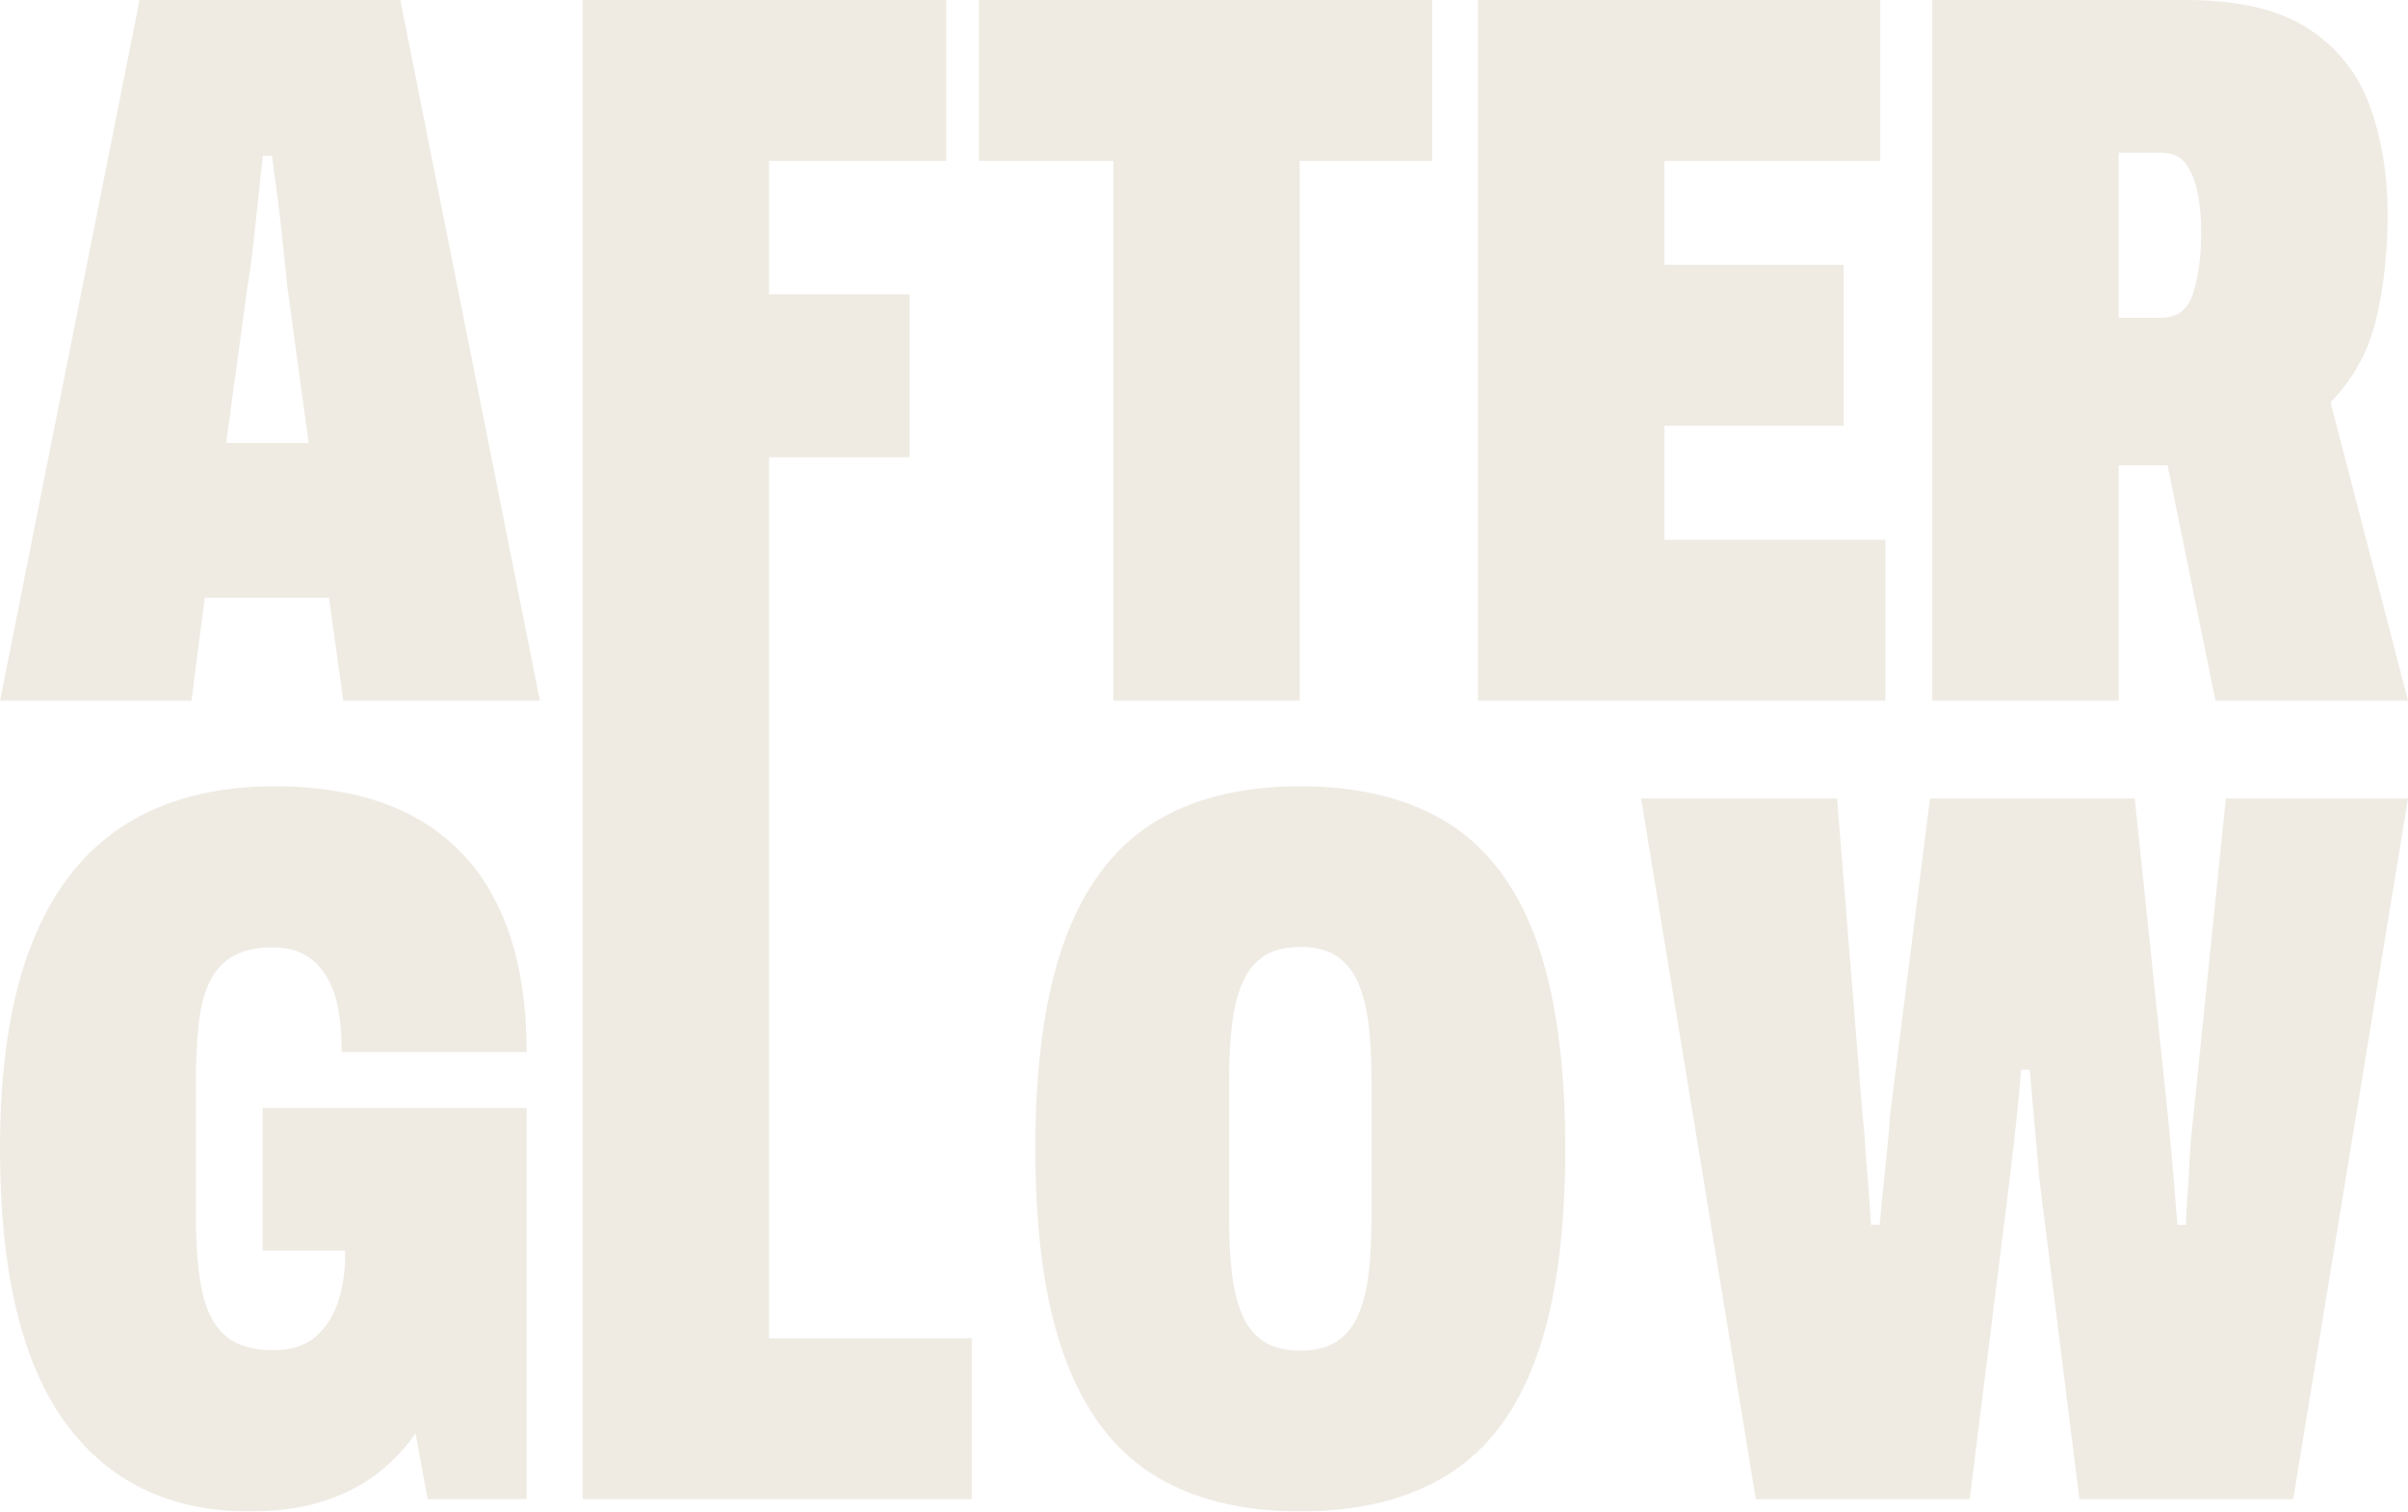
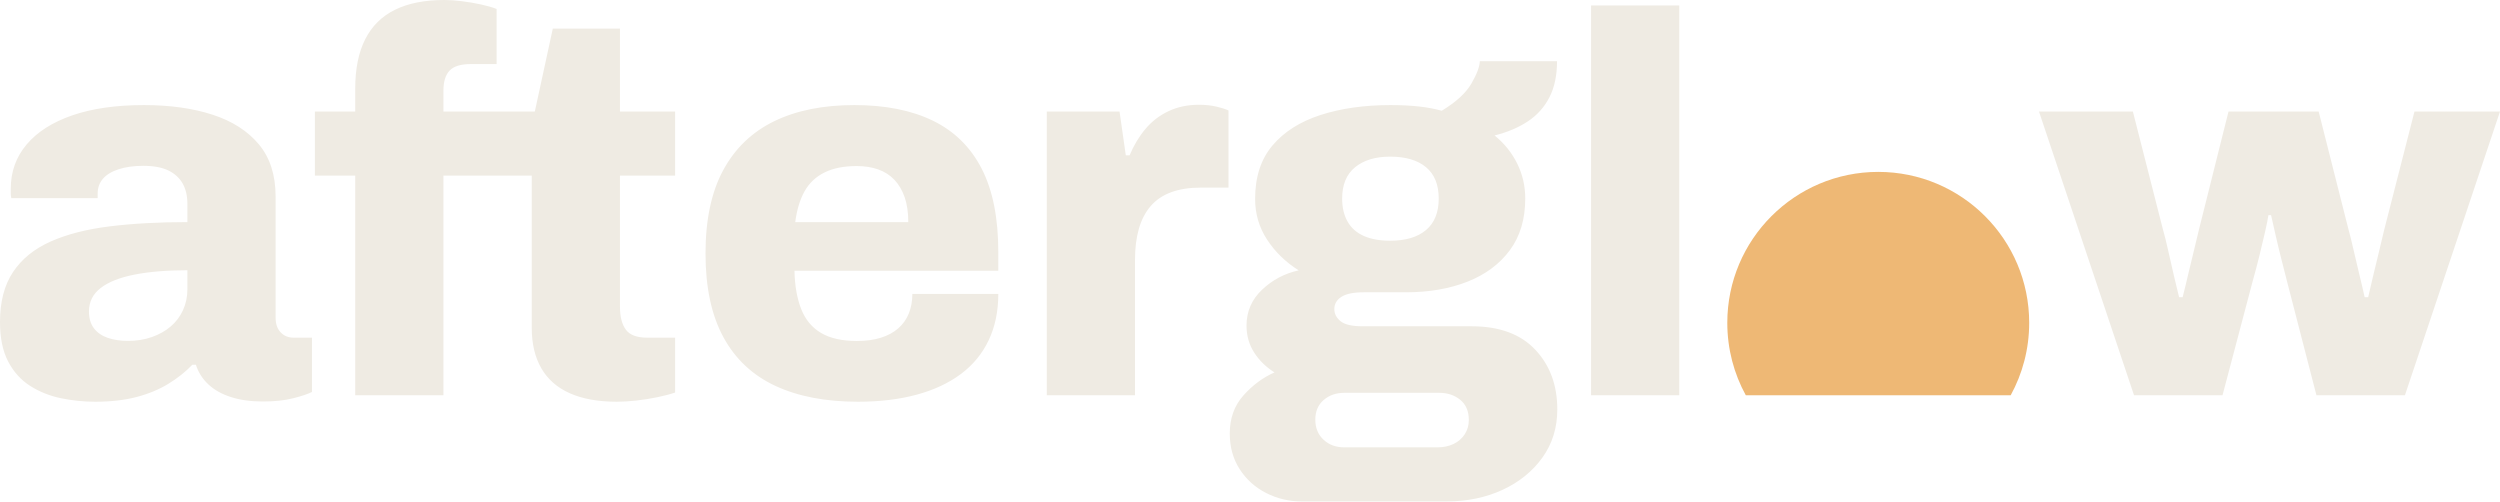
- <svg xmlns="http://www.w3.org/2000/svg" viewBox="0 0 637.2 400" width="637.2" height="400">
-   <path fill="#EFEBE3" d="M464.63 396.77H521.21L531.82 311.9Q532.15 309.07 532.74 303.99Q533.34 298.91 533.92 293.23Q534.5 287.54 534.83 283.1H537.11Q537.44 287.09 537.91 292.42Q538.39 297.76 538.86 302.96Q539.34 308.16 539.64 311.9L550.25 396.77H606.82L637.2 211.32H588.99L580.41 295.39Q580.11 297.84 579.8 301.33Q579.49 304.82 579.31 308.81Q579.13 312.8 578.82 316.89Q578.51 320.98 578.45 324.16H576.17Q575.84 319.63 575.36 313.92Q574.89 308.21 574.43 303.15Q573.97 298.08 573.67 295.39L564.89 211.32H510.71L500.11 295.39Q500.06 297.12 499.74 300.5Q499.43 303.89 499 307.99Q498.57 312.1 498.13 316.31Q497.7 320.53 497.4 324.16H495.12Q494.79 319.12 494.32 313.26Q493.84 307.41 493.52 302.48Q493.19 297.55 492.89 295.39L486.12 211.32H434.26ZM154.18 396.77H257.14V354.18H203.5V121.02H240.7V77.9H203.5V42.59H250.4V0H154.18ZM344.07 400Q367.68 400 383.3 390.18Q398.91 380.37 406.55 359.18Q414.19 337.99 414.19 304.04Q414.19 270.07 406.55 248.89Q398.91 227.72 383.3 217.9Q367.68 208.09 344.07 208.09Q320.49 208.09 304.99 217.9Q289.49 227.72 281.73 248.89Q273.97 270.07 273.97 304.04Q273.97 337.99 281.73 359.18Q289.49 380.37 304.99 390.18Q320.49 400 344.07 400ZM511.32 185.44H560.65V123.18H573.58L586.25 185.44H637.2L616.71 106.47Q625.88 97.04 628.84 84.23Q631.81 71.43 631.81 56.87Q631.81 40.97 627.09 28.03Q622.37 15.09 610.78 7.55Q599.19 0 578.44 0H511.32ZM65.9 400Q77.46 400 85.8 397.23Q94.14 394.47 100.03 389.84Q105.92 385.22 109.96 379.34L113.17 396.77H139.35V293.26H69.49V331H91.33V332.3Q91.33 338.86 89.43 344.59Q87.53 350.32 83.44 353.83Q79.34 357.34 72.41 357.34Q64.07 357.34 59.6 353.47Q55.14 349.6 53.49 341.73Q51.84 333.86 51.84 321.75V286.34Q51.84 277.46 52.6 270.78Q53.37 264.09 55.56 259.68Q57.75 255.27 61.75 253.01Q65.75 250.74 71.95 250.74Q77.6 250.74 81.1 252.95Q84.59 255.16 86.72 258.98Q88.85 262.8 89.64 267.77Q90.42 272.73 90.42 278.44H139.35Q139.35 260.69 134.91 247.48Q130.47 234.27 121.94 225.51Q113.41 216.75 101.06 212.42Q88.71 208.09 72.71 208.09Q49.03 208.09 32.86 218.41Q16.68 228.74 8.34 249.92Q0 271.1 0 304.04Q0 352.62 17.14 376.31Q34.29 400 65.9 400ZM0 185.44H50.67L54.18 158.22H87.06L90.84 185.44H142.86L105.93 0H36.93ZM391.11 185.44H498.92V142.86H440.43V112.67H487.87V70.08H440.43V42.59H497.57V0H391.11ZM294.61 185.44H343.94V42.59H378.98V0H259.03V42.59H294.61ZM344.07 357.45Q337.98 357.45 334.31 354.96Q330.63 352.46 328.68 347.89Q326.72 343.31 325.98 336.81Q325.24 330.3 325.24 322.31V285.77Q325.24 277.78 325.98 271.4Q326.72 265.02 328.68 260.32Q330.63 255.62 334.31 253.13Q337.98 250.63 344.07 250.63Q350.16 250.63 353.83 253.13Q357.5 255.62 359.48 260.32Q361.45 265.02 362.19 271.4Q362.92 277.78 362.92 285.77V322.31Q362.92 330.3 362.19 336.81Q361.45 343.31 359.48 347.89Q357.5 352.46 353.83 354.96Q350.16 357.45 344.07 357.45ZM59.84 117.25 65.5 75.74Q66.31 71.16 66.98 65.09Q67.65 59.03 68.33 52.7Q69 46.36 69.54 41.24H71.97Q72.51 45.28 73.18 50.27Q73.85 55.26 74.39 60.24Q74.93 65.23 75.34 69.27Q75.74 73.32 76.01 75.74L81.67 117.25ZM560.65 84.1V40.43H571.97Q576.28 40.43 578.44 43.4Q580.59 46.36 581.54 51.08Q582.48 55.8 582.48 61.73Q582.48 70.35 580.46 77.22Q578.44 84.1 571.97 84.1Z" />
+ <svg xmlns="http://www.w3.org/2000/svg" viewBox="0 0 872.91 175.09" width="872.91" height="175.09" role="img" aria-label="Afterglow">
+   <path fill="#EEB875" d="M708.52 112.72C708.52 121.89 706.17 130.51 702.06 138.02H609.57C605.45 130.51 603.11 121.89 603.11 112.72C603.11 83.61 626.71 60.02 655.81 60.02C684.92 60.02 708.52 83.61 708.52 112.72Z" />
+   <path fill="#EFEBE3" d="M454.56 175.09H505.02Q515.85 175.09 524.62 171.04Q533.38 166.99 538.56 159.76Q543.75 152.54 543.75 142.96Q543.75 130.25 536.05 122.09Q528.35 113.93 513.89 113.93H475.77Q470.26 113.93 468.08 112.16Q465.9 110.38 465.9 107.94Q465.9 105.23 468.37 103.65Q470.84 102.06 476.11 102.06H490.83Q503.03 102.06 512.44 98.33Q521.85 94.6 527.2 87.34Q532.56 80.08 532.56 69.33Q532.56 62.78 529.75 57.11Q526.95 51.43 521.85 47.3Q528.64 45.59 533.51 42.35Q538.38 39.11 541.02 33.94Q543.66 28.76 543.66 21.36H516.7Q516.61 24.25 513.76 29.18Q510.91 34.11 503.41 38.67Q499.89 37.68 495.47 37.18Q491.06 36.69 485.51 36.69Q471.77 36.69 461.06 40.16Q450.35 43.63 444.3 50.8Q438.24 57.97 438.24 69.43Q438.24 77.26 442.42 83.67Q446.6 90.08 453.45 94.4Q446.07 96.02 440.65 101.17Q435.24 106.32 435.24 113.67Q435.24 118.93 437.91 123.1Q440.59 127.27 445.01 130.03Q438.98 132.68 434.19 138.04Q429.39 143.39 429.39 151.36Q429.39 158.47 432.86 163.84Q436.33 169.21 442.11 172.15Q447.88 175.09 454.56 175.09ZM124.03 138.02H154.83V61.31H185.67V114.54Q185.67 122.81 189.01 128.59Q192.34 134.37 198.98 137.32Q205.63 140.27 215.35 140.27Q218.39 140.27 222.16 139.86Q225.94 139.44 229.58 138.68Q233.23 137.92 235.72 137.06V117.9H225.96Q220.6 117.9 218.54 115.13Q216.47 112.35 216.47 107.08V61.31H235.72V38.94H216.47V9.98H193.02L186.74 38.94H154.83V31.65Q154.83 26.9 156.99 24.64Q159.15 22.37 164.41 22.37H173.4V3.13Q171.21 2.27 167.97 1.56Q164.72 0.85 161.35 0.43Q157.98 0 155.16 0Q144.87 0 137.94 3.4Q131.01 6.8 127.52 13.7Q124.03 20.59 124.03 30.95V38.94H109.95V61.31H124.03ZM745.13 138.02H776.02L786.55 98.19Q787.94 93.25 789.02 88.79Q790.11 84.32 790.93 80.74Q791.75 77.15 792.05 75.12H792.98Q793.64 78.11 794.59 82.26Q795.54 86.42 796.62 90.67Q797.71 94.93 798.56 98.3L808.82 138.02H839.71L872.91 38.94H843.05L832.48 80.22Q831.71 83.55 830.65 87.91Q829.6 92.26 828.58 96.48Q827.57 100.69 826.88 103.77H825.65Q824.87 100.2 823.76 95.69Q822.65 91.19 821.69 86.89Q820.72 82.6 819.97 79.97L809.59 38.94H778.12L767.89 79.78Q767.19 82.85 766.18 86.9Q765.16 90.96 764.15 95.31Q763.15 99.67 762.09 103.77H760.86Q760.16 100.96 759.13 96.6Q758.11 92.25 757.1 87.7Q756.1 83.15 755.17 79.93L744.72 38.94H711.94ZM33.25 140.27Q41.36 140.27 47.64 138.63Q53.92 136.99 58.74 134.04Q63.57 131.1 67.17 127.35H68.4Q69.63 131.28 72.73 134.19Q75.82 137.1 80.64 138.64Q85.46 140.19 91.78 140.19Q97.96 140.19 102.4 139.05Q106.84 137.92 108.93 136.86V117.9H102.5Q99.75 117.9 97.99 116.04Q96.23 114.18 96.23 110.91V68.59Q96.23 57.4 90.38 50.39Q84.52 43.39 74.2 40.04Q63.87 36.69 50.24 36.69Q35.64 36.69 25.23 40.28Q14.83 43.88 9.3 50.44Q3.76 57 3.76 65.87V67.61Q3.76 68.35 3.95 69.19H34.1V67.58Q34.1 64.53 35.96 62.4Q37.82 60.26 41.46 59.08Q45.1 57.9 50.02 57.9Q55.44 57.9 58.76 59.51Q62.09 61.13 63.76 64.05Q65.43 66.98 65.43 71.2V77.55Q50.37 77.55 38.28 79.04Q26.19 80.54 17.66 84.34Q9.12 88.14 4.56 94.97Q0 101.79 0 112.46Q0 120.76 2.84 126.21Q5.68 131.65 10.5 134.72Q15.33 137.8 21.25 139.04Q27.17 140.27 33.25 140.27ZM299.53 140.27Q310.99 140.27 320.06 137.81Q329.13 135.35 335.51 130.59Q341.89 125.82 345.23 118.76Q348.57 111.71 348.57 102.62H318.56Q318.56 106.4 317.32 109.46Q316.08 112.52 313.62 114.66Q311.16 116.81 307.55 117.93Q303.94 119.06 299.21 119.06Q291.47 119.06 286.71 116.27Q281.95 113.47 279.76 107.94Q277.57 102.41 277.4 94.53H348.57V87.97Q348.57 70.19 342.77 58.9Q336.96 47.61 325.75 42.15Q314.53 36.69 298.31 36.69Q281.91 36.69 270.31 42.33Q258.71 47.98 252.53 59.4Q246.34 70.83 246.34 88.48Q246.34 106.25 252.58 117.72Q258.81 129.18 270.72 134.73Q282.62 140.27 299.53 140.27ZM555.54 138.02H586.34V1.91H555.54ZM365.5 138.02H396.3V90.76Q396.3 84.6 397.65 79.88Q399 75.17 401.79 71.94Q404.59 68.71 408.95 67.11Q413.3 65.51 419.23 65.51H428.95V38.58Q427.63 37.92 424.84 37.25Q422.05 36.58 418.63 36.58Q412.73 36.58 408 38.82Q403.27 41.05 399.93 45.04Q396.59 49.03 394.41 54.24H393.09L390.9 38.94H365.5ZM469.37 156.2Q464.98 156.2 462.12 153.52Q459.26 150.85 459.26 146.53Q459.26 142.2 462.16 139.68Q465.07 137.16 469.37 137.16H502.56Q506.86 137.16 509.86 139.6Q512.86 142.05 512.86 146.63Q512.86 149.45 511.42 151.65Q509.97 153.86 507.5 155.03Q505.03 156.2 501.87 156.2ZM485.39 84.05Q479.95 84.05 476.2 82.39Q472.45 80.73 470.54 77.4Q468.63 74.06 468.63 69.33Q468.63 62.08 473.15 58.39Q477.68 54.69 485.39 54.69Q493.51 54.69 497.93 58.39Q502.35 62.08 502.35 69.33Q502.35 76.58 497.93 80.31Q493.51 84.05 485.39 84.05ZM44.7 119.03Q40.73 119.03 37.64 117.97Q34.56 116.92 32.81 114.64Q31.06 112.36 31.06 108.77Q31.06 103.72 35.15 100.56Q39.25 97.4 46.97 95.88Q54.69 94.36 65.43 94.36V101.01Q65.43 104.96 63.89 108.32Q62.34 111.67 59.58 114.01Q56.82 116.36 53.02 117.69Q49.21 119.03 44.7 119.03ZM277.67 77.55Q278.51 71.08 280.94 66.77Q283.36 62.46 287.89 60.22Q292.41 57.98 299.13 57.98Q303.33 57.98 306.65 59.16Q309.96 60.33 312.3 62.79Q314.63 65.25 315.89 68.91Q317.14 72.57 317.14 77.55Z" />
</svg>
